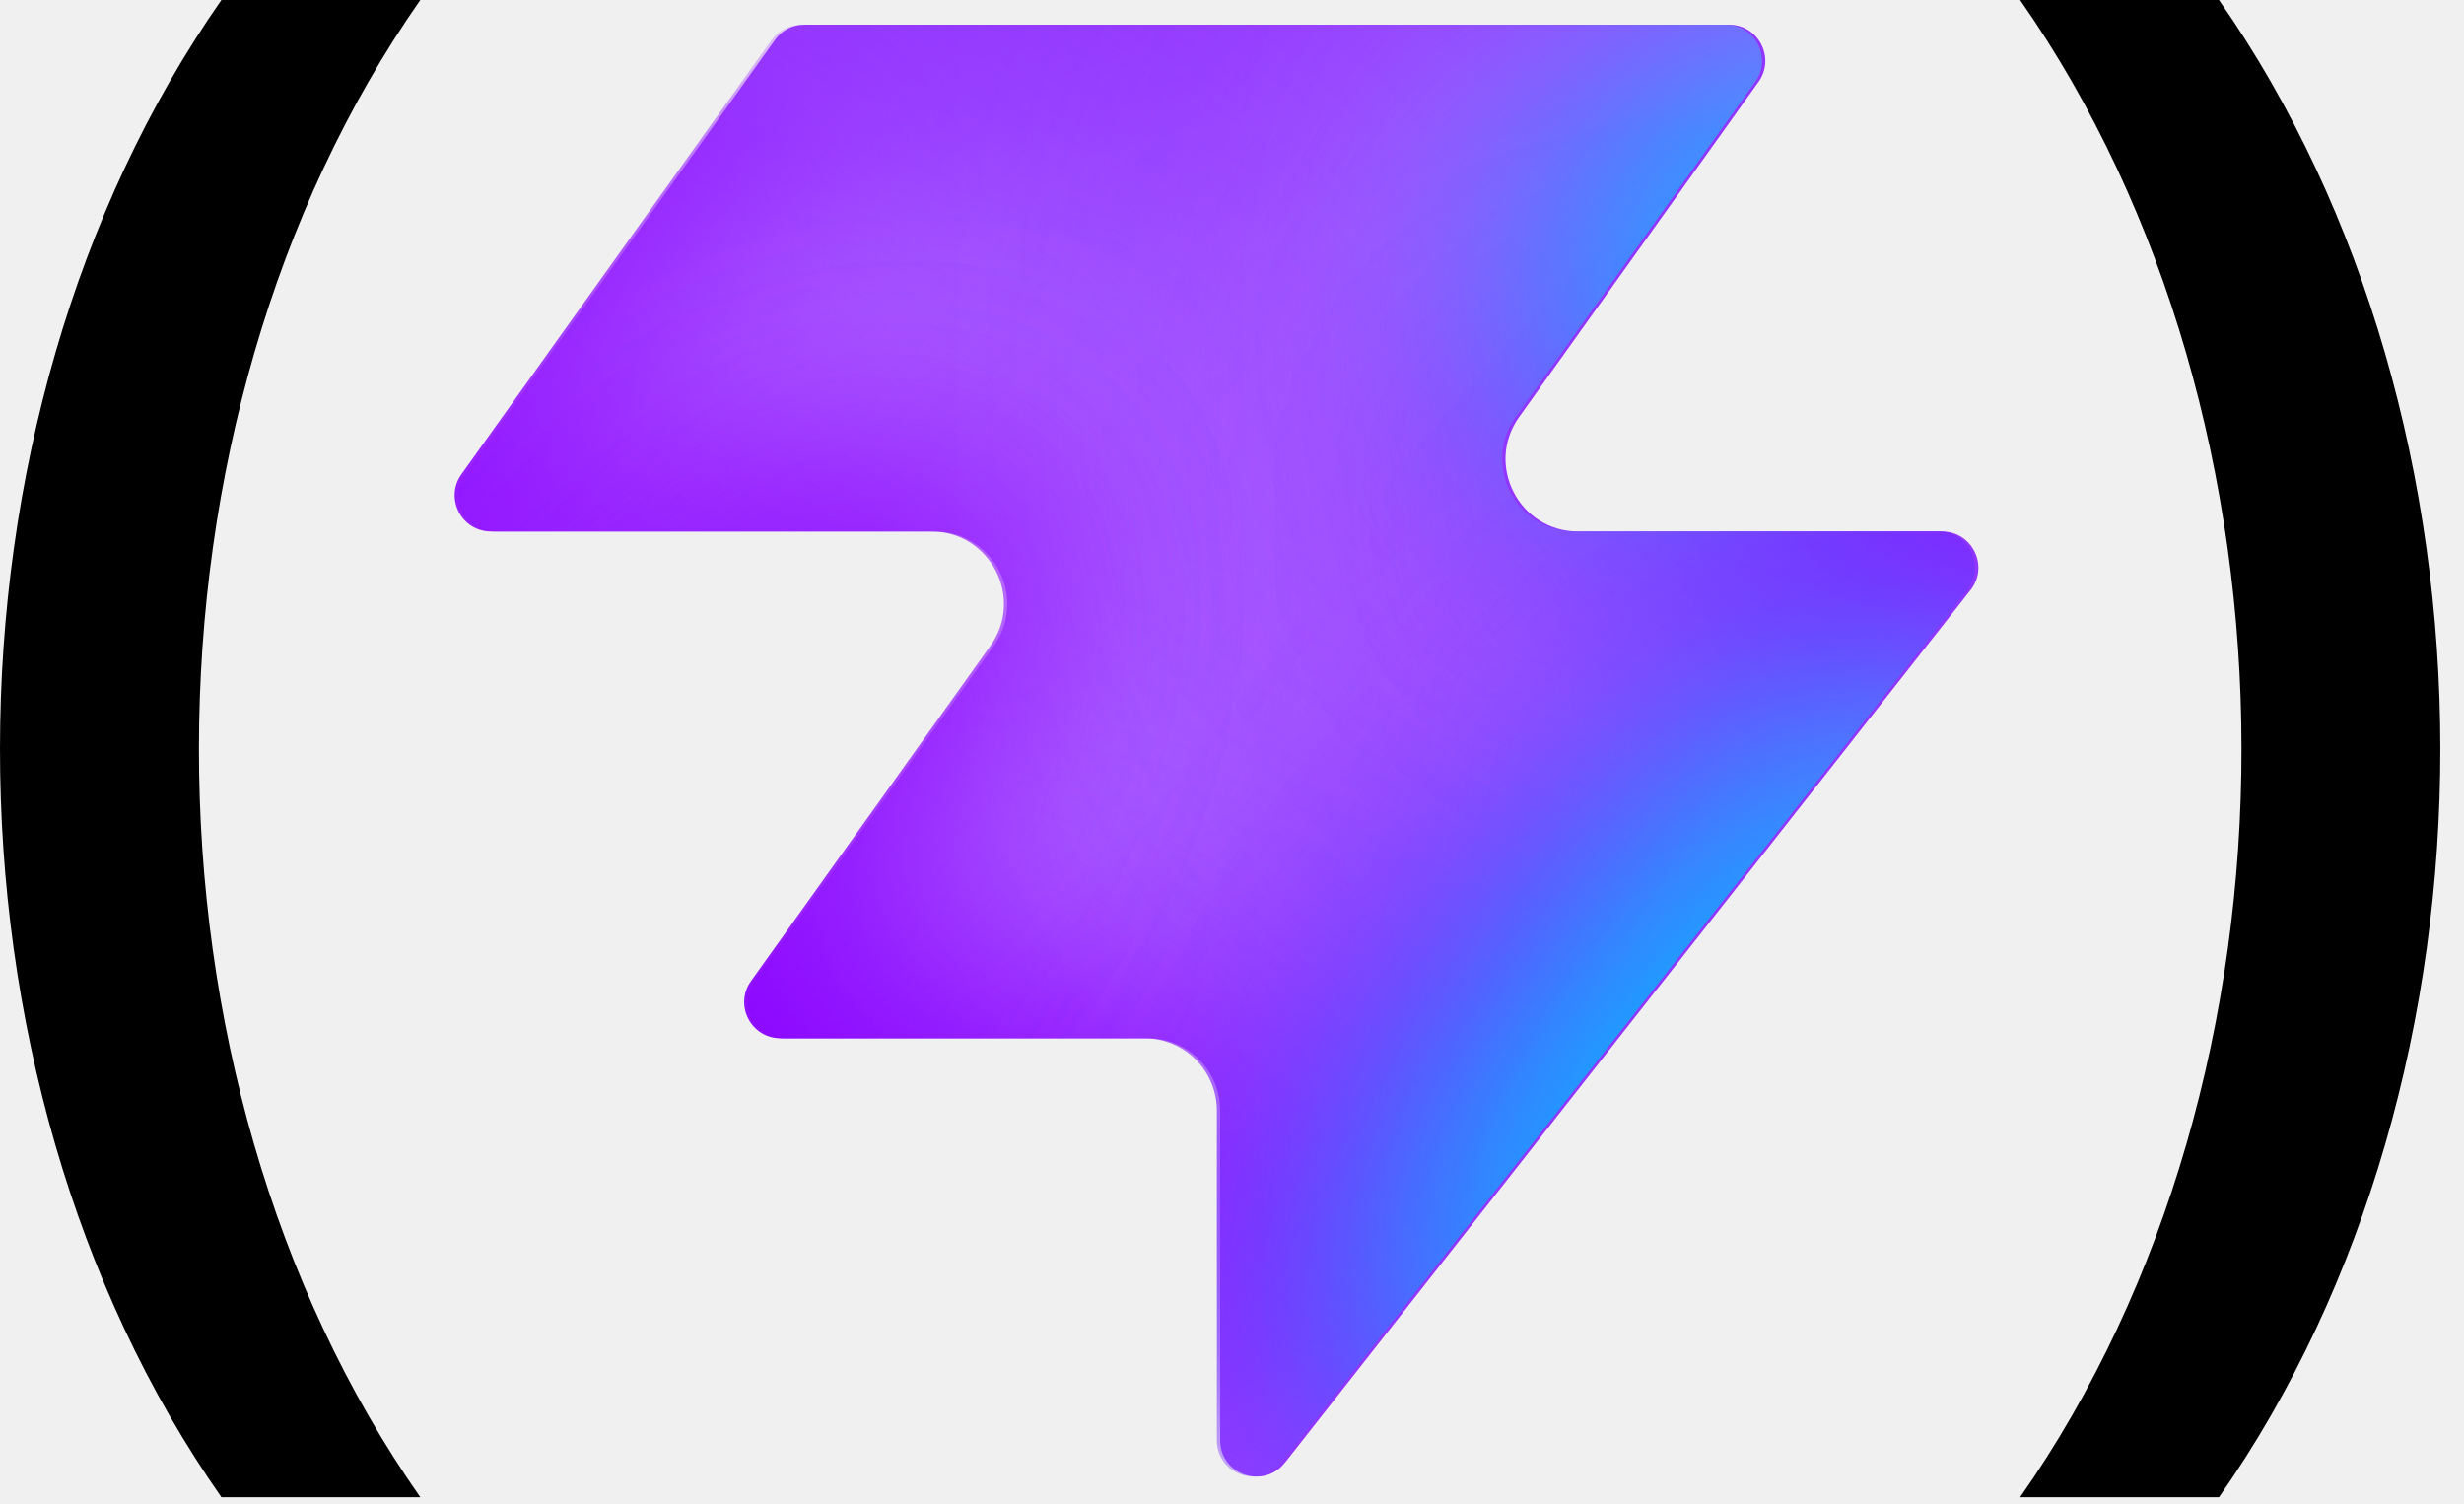
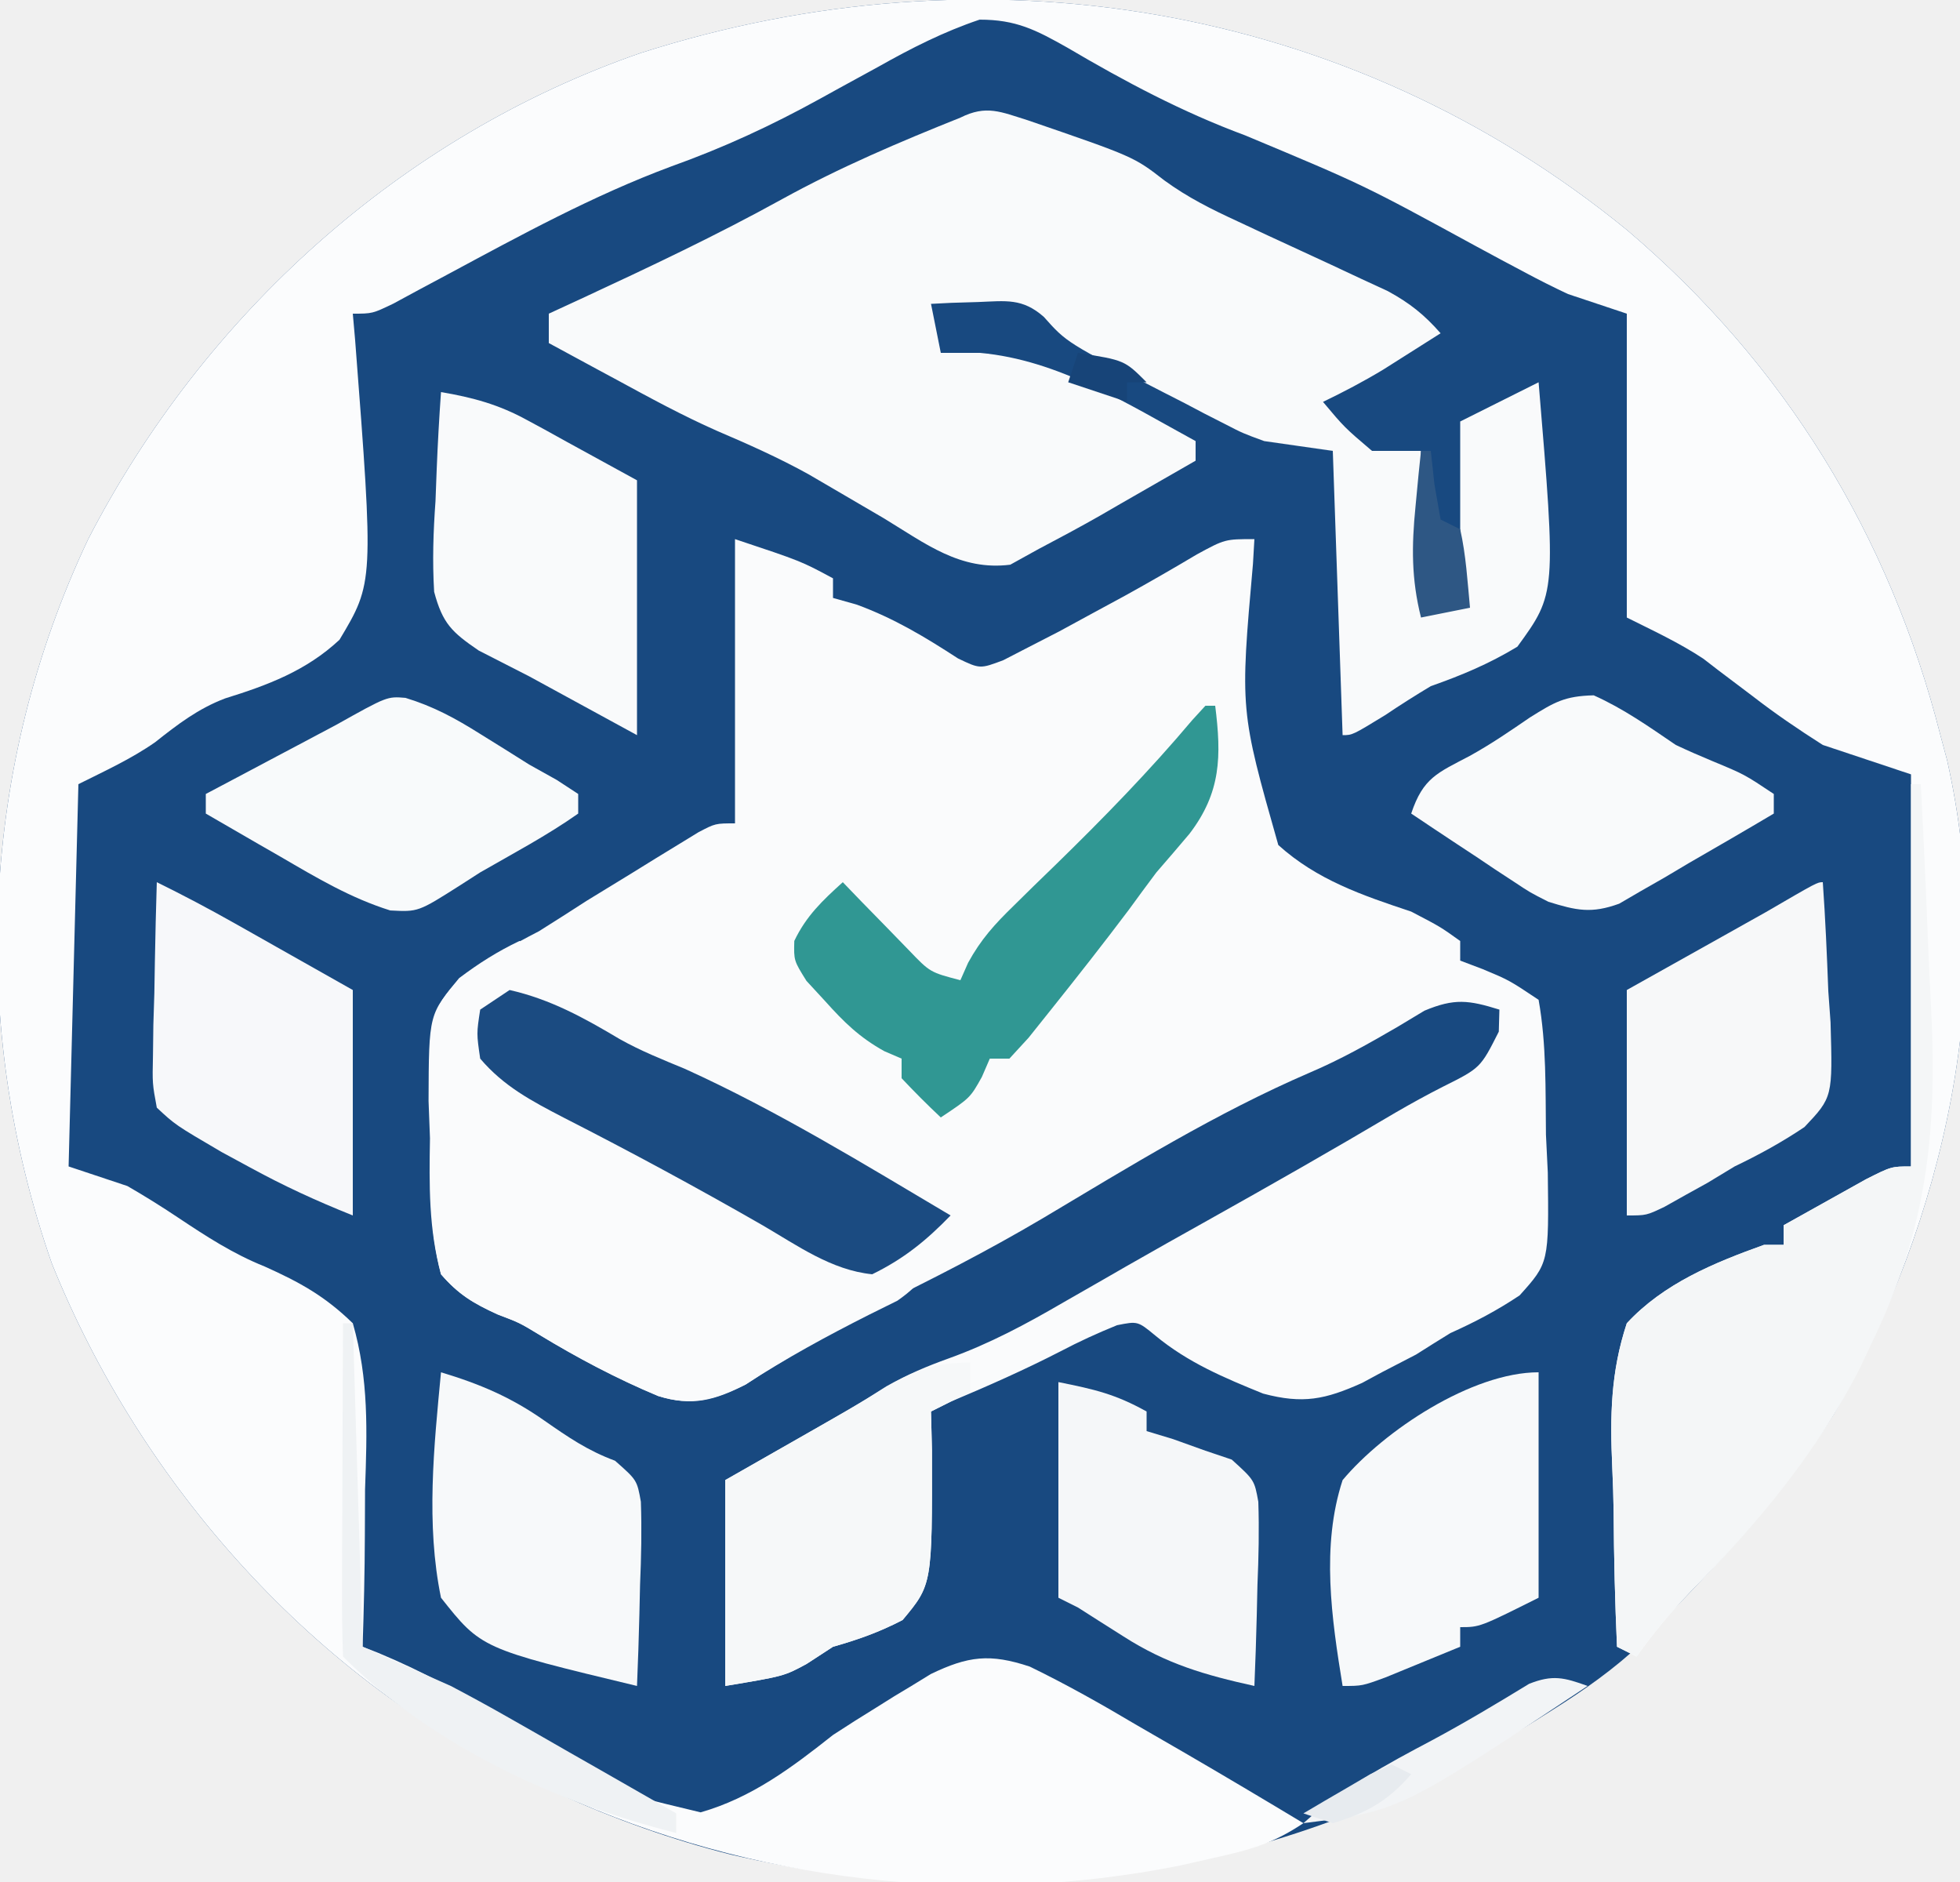
- <svg xmlns="http://www.w3.org/2000/svg" width="77" height="47" fill="none" aria-labelledby="vite-logo-title" viewBox="0 0 77 47">
-   <style>.parenthesis{fill:#000}@media (prefers-color-scheme:dark){.parenthesis{fill:#fff}}</style>
-   <path fill="#9135ff" d="M40.151 45.71c-.663.844-2.02.374-2.02-.699V34.708a2.26 2.26 0 0 0-2.262-2.262H24.493c-.92 0-1.457-1.04-.92-1.788l7.479-10.471c1.07-1.498 0-3.578-1.842-3.578H15.443c-.92 0-1.456-1.04-.92-1.788l9.696-13.576c.213-.297.556-.474.92-.474h28.894c.92 0 1.456 1.04.92 1.788l-7.48 10.472c-1.07 1.497 0 3.578 1.842 3.578h11.376c.944 0 1.474 1.087.89 1.83L40.153 45.712z" />
-   <mask id="a" width="48" height="47" x="14" y="0" maskUnits="userSpaceOnUse" style="mask-type:alpha">
-     <path fill="#000" d="M40.047 45.71c-.663.843-2.02.374-2.02-.699V34.708a2.26 2.26 0 0 0-2.262-2.262H24.389c-.92 0-1.457-1.04-.92-1.788l7.479-10.472c1.07-1.497 0-3.578-1.842-3.578H15.34c-.92 0-1.456-1.04-.92-1.788l9.696-13.575c.213-.297.556-.474.92-.474H53.93c.92 0 1.456 1.04.92 1.788L47.37 13.03c-1.07 1.498 0 3.578 1.842 3.578h11.376c.944 0 1.474 1.088.89 1.831L40.049 45.712z" />
-   </mask>
-   <g mask="url(#a)">
-     <g filter="url(#b)">
-       <ellipse cx="5.508" cy="14.704" fill="#eee6ff" rx="5.508" ry="14.704" transform="rotate(269.814 20.96 11.29)scale(-1 1)" />
-     </g>
-     <g filter="url(#c)">
-       <ellipse cx="10.399" cy="29.851" fill="#eee6ff" rx="10.399" ry="29.851" transform="rotate(89.814 -16.902 -8.275)scale(1 -1)" />
-     </g>
-     <g filter="url(#d)">
-       <ellipse cx="5.508" cy="30.487" fill="#8900ff" rx="5.508" ry="30.487" transform="rotate(89.814 -19.197 -7.127)scale(1 -1)" />
-     </g>
-     <g filter="url(#e)">
-       <ellipse cx="5.508" cy="30.599" fill="#8900ff" rx="5.508" ry="30.599" transform="rotate(89.814 -25.928 4.177)scale(1 -1)" />
-     </g>
-     <g filter="url(#f)">
-       <ellipse cx="5.508" cy="30.599" fill="#8900ff" rx="5.508" ry="30.599" transform="rotate(89.814 -25.738 5.52)scale(1 -1)" />
-     </g>
-     <g filter="url(#g)">
-       <ellipse cx="14.072" cy="22.078" fill="#eee6ff" rx="14.072" ry="22.078" transform="rotate(93.35 31.245 55.578)scale(-1 1)" />
-     </g>
-     <g filter="url(#h)">
-       <ellipse cx="3.47" cy="21.501" fill="#8900ff" rx="3.47" ry="21.501" transform="rotate(89.009 35.419 55.202)scale(-1 1)" />
-     </g>
-     <g filter="url(#i)">
-       <ellipse cx="3.47" cy="21.501" fill="#8900ff" rx="3.47" ry="21.501" transform="rotate(89.009 35.419 55.202)scale(-1 1)" />
-     </g>
-     <g filter="url(#j)">
-       <ellipse cx="14.592" cy="9.743" fill="#8900ff" rx="4.407" ry="29.108" transform="rotate(39.51 14.592 9.743)" />
-     </g>
-     <g filter="url(#k)">
-       <ellipse cx="61.728" cy="-5.321" fill="#8900ff" rx="4.407" ry="29.108" transform="rotate(37.892 61.728 -5.32)" />
-     </g>
-     <g filter="url(#l)">
-       <ellipse cx="55.618" cy="7.104" fill="#00c2ff" rx="5.971" ry="9.665" transform="rotate(37.892 55.618 7.104)" />
-     </g>
-     <g filter="url(#m)">
-       <ellipse cx="12.326" cy="39.103" fill="#8900ff" rx="4.407" ry="29.108" transform="rotate(37.892 12.326 39.103)" />
-     </g>
-     <g filter="url(#n)">
-       <ellipse cx="12.326" cy="39.103" fill="#8900ff" rx="4.407" ry="29.108" transform="rotate(37.892 12.326 39.103)" />
-     </g>
-     <g filter="url(#o)">
-       <ellipse cx="49.857" cy="30.678" fill="#8900ff" rx="4.407" ry="29.108" transform="rotate(37.892 49.857 30.678)" />
-     </g>
-     <g filter="url(#p)">
-       <ellipse cx="52.623" cy="33.171" fill="#00c2ff" rx="5.971" ry="15.297" transform="rotate(37.892 52.623 33.17)" />
-     </g>
-   </g>
-   <path d="M6.919 0c-9.198 13.166-9.252 33.575 0 46.789h6.215c-9.25-13.214-9.196-33.623 0-46.789zm62.424 0h-6.215c9.198 13.166 9.252 33.575 0 46.789h6.215c9.25-13.214 9.196-33.623 0-46.789" class="parenthesis" />
-   <defs>
-     <filter id="b" width="60.045" height="41.654" x="-5.564" y="16.92" color-interpolation-filters="sRGB" filterUnits="userSpaceOnUse">
-       <feFlood flood-opacity="0" result="BackgroundImageFix" />
-       <feBlend in="SourceGraphic" in2="BackgroundImageFix" result="shape" />
-       <feGaussianBlur result="effect1_foregroundBlur_2002_17286" stdDeviation="7.659" />
-     </filter>
-     <filter id="c" width="90.34" height="51.437" x="-40.407" y="-6.762" color-interpolation-filters="sRGB" filterUnits="userSpaceOnUse">
-       <feFlood flood-opacity="0" result="BackgroundImageFix" />
-       <feBlend in="SourceGraphic" in2="BackgroundImageFix" result="shape" />
-       <feGaussianBlur result="effect1_foregroundBlur_2002_17286" stdDeviation="7.659" />
-     </filter>
-     <filter id="d" width="79.355" height="29.4" x="-35.435" y="2.801" color-interpolation-filters="sRGB" filterUnits="userSpaceOnUse">
-       <feFlood flood-opacity="0" result="BackgroundImageFix" />
-       <feBlend in="SourceGraphic" in2="BackgroundImageFix" result="shape" />
-       <feGaussianBlur result="effect1_foregroundBlur_2002_17286" stdDeviation="4.596" />
-     </filter>
-     <filter id="e" width="79.579" height="29.4" x="-30.84" y="20.8" color-interpolation-filters="sRGB" filterUnits="userSpaceOnUse">
-       <feFlood flood-opacity="0" result="BackgroundImageFix" />
-       <feBlend in="SourceGraphic" in2="BackgroundImageFix" result="shape" />
-       <feGaussianBlur result="effect1_foregroundBlur_2002_17286" stdDeviation="4.596" />
-     </filter>
-     <filter id="f" width="79.579" height="29.4" x="-29.307" y="21.949" color-interpolation-filters="sRGB" filterUnits="userSpaceOnUse">
-       <feFlood flood-opacity="0" result="BackgroundImageFix" />
-       <feBlend in="SourceGraphic" in2="BackgroundImageFix" result="shape" />
-       <feGaussianBlur result="effect1_foregroundBlur_2002_17286" stdDeviation="4.596" />
-     </filter>
-     <filter id="g" width="74.749" height="58.852" x="29.961" y="-17.13" color-interpolation-filters="sRGB" filterUnits="userSpaceOnUse">
-       <feFlood flood-opacity="0" result="BackgroundImageFix" />
-       <feBlend in="SourceGraphic" in2="BackgroundImageFix" result="shape" />
-       <feGaussianBlur result="effect1_foregroundBlur_2002_17286" stdDeviation="7.659" />
-     </filter>
-     <filter id="h" width="61.377" height="25.362" x="37.754" y="3.055" color-interpolation-filters="sRGB" filterUnits="userSpaceOnUse">
-       <feFlood flood-opacity="0" result="BackgroundImageFix" />
-       <feBlend in="SourceGraphic" in2="BackgroundImageFix" result="shape" />
-       <feGaussianBlur result="effect1_foregroundBlur_2002_17286" stdDeviation="4.596" />
-     </filter>
-     <filter id="i" width="61.377" height="25.362" x="37.754" y="3.055" color-interpolation-filters="sRGB" filterUnits="userSpaceOnUse">
-       <feFlood flood-opacity="0" result="BackgroundImageFix" />
-       <feBlend in="SourceGraphic" in2="BackgroundImageFix" result="shape" />
-       <feGaussianBlur result="effect1_foregroundBlur_2002_17286" stdDeviation="4.596" />
-     </filter>
-     <filter id="j" width="56.045" height="63.649" x="-13.43" y="-22.082" color-interpolation-filters="sRGB" filterUnits="userSpaceOnUse">
-       <feFlood flood-opacity="0" result="BackgroundImageFix" />
-       <feBlend in="SourceGraphic" in2="BackgroundImageFix" result="shape" />
-       <feGaussianBlur result="effect1_foregroundBlur_2002_17286" stdDeviation="4.596" />
-     </filter>
-     <filter id="k" width="54.814" height="64.646" x="34.321" y="-37.644" color-interpolation-filters="sRGB" filterUnits="userSpaceOnUse">
-       <feFlood flood-opacity="0" result="BackgroundImageFix" />
-       <feBlend in="SourceGraphic" in2="BackgroundImageFix" result="shape" />
-       <feGaussianBlur result="effect1_foregroundBlur_2002_17286" stdDeviation="4.596" />
-     </filter>
-     <filter id="l" width="33.541" height="35.313" x="38.847" y="-10.552" color-interpolation-filters="sRGB" filterUnits="userSpaceOnUse">
-       <feFlood flood-opacity="0" result="BackgroundImageFix" />
-       <feBlend in="SourceGraphic" in2="BackgroundImageFix" result="shape" />
-       <feGaussianBlur result="effect1_foregroundBlur_2002_17286" stdDeviation="4.596" />
-     </filter>
-     <filter id="m" width="54.814" height="64.646" x="-15.081" y="6.78" color-interpolation-filters="sRGB" filterUnits="userSpaceOnUse">
-       <feFlood flood-opacity="0" result="BackgroundImageFix" />
-       <feBlend in="SourceGraphic" in2="BackgroundImageFix" result="shape" />
-       <feGaussianBlur result="effect1_foregroundBlur_2002_17286" stdDeviation="4.596" />
-     </filter>
-     <filter id="n" width="54.814" height="64.646" x="-15.081" y="6.78" color-interpolation-filters="sRGB" filterUnits="userSpaceOnUse">
-       <feFlood flood-opacity="0" result="BackgroundImageFix" />
-       <feBlend in="SourceGraphic" in2="BackgroundImageFix" result="shape" />
-       <feGaussianBlur result="effect1_foregroundBlur_2002_17286" stdDeviation="4.596" />
-     </filter>
-     <filter id="o" width="54.814" height="64.646" x="22.45" y="-1.645" color-interpolation-filters="sRGB" filterUnits="userSpaceOnUse">
-       <feFlood flood-opacity="0" result="BackgroundImageFix" />
-       <feBlend in="SourceGraphic" in2="BackgroundImageFix" result="shape" />
-       <feGaussianBlur result="effect1_foregroundBlur_2002_17286" stdDeviation="4.596" />
-     </filter>
-     <filter id="p" width="39.409" height="43.623" x="32.919" y="11.36" color-interpolation-filters="sRGB" filterUnits="userSpaceOnUse">
-       <feFlood flood-opacity="0" result="BackgroundImageFix" />
-       <feBlend in="SourceGraphic" in2="BackgroundImageFix" result="shape" />
-       <feGaussianBlur result="effect1_foregroundBlur_2002_17286" stdDeviation="4.596" />
-     </filter>
-   </defs>
+ <svg xmlns="http://www.w3.org/2000/svg" version="1.1" width="200" height="192">
+   <path d="M0 0 C16.03 13.636 26.733 31.069 31.93 51.492 C32.155 52.335 32.381 53.178 32.613 54.047 C37.761 76.838 32.465 100.745 21.086 120.73 C16.207 128.438 10.264 134.969 3.93 141.492 C3.13 142.34 2.331 143.189 1.508 144.062 C-1.33 146.737 -4.343 148.865 -7.633 150.93 C-8.556 151.512 -8.556 151.512 -9.499 152.106 C-34.623 167.726 -62.624 172.388 -91.496 165.695 C-97.586 164.159 -103.35 162.082 -109.07 159.492 C-109.937 159.113 -110.803 158.734 -111.695 158.344 C-133.891 148.009 -151.71 127.952 -160.785 105.379 C-169.252 81.146 -168.055 54.699 -157.07 31.492 C-145.257 8.587 -125.116 -9.657 -100.66 -18.113 C-65.784 -29.247 -28.552 -23.333 0 0 Z " fill="#184980" transform="translate(166.0703,23.50781)" />
+   <path d="M0 0 C6.75 2.25 6.75 2.25 10 4 C10 4.66 10 5.32 10 6 C10.804 6.227 11.609 6.454 12.438 6.688 C16.249 8.092 19.359 9.969 22.754 12.172 C25.001 13.247 25.001 13.247 27.379 12.352 C28.244 11.906 29.109 11.46 30 11 C31.018 10.477 32.037 9.953 33.086 9.414 C34.171 8.824 35.257 8.233 36.375 7.625 C37.515 7.008 38.654 6.39 39.828 5.754 C42.287 4.394 44.712 3.001 47.125 1.562 C50 0 50 0 53 0 C52.952 0.831 52.903 1.663 52.854 2.519 C51.531 17.445 51.531 17.445 55.439 31.208 C59.395 34.776 64.012 36.341 69 38 C71.984 39.555 71.984 39.555 74 41 C74 41.66 74 42.32 74 43 C74.763 43.289 75.526 43.578 76.312 43.875 C79 45 79 45 82 47 C82.812 51.538 82.695 56.148 82.75 60.75 C82.812 62.026 82.874 63.302 82.938 64.617 C83.053 73.828 83.053 73.828 80.066 77.152 C77.767 78.69 75.521 79.869 73 81 C71.828 81.721 70.661 82.449 69.5 83.188 C68.345 83.786 67.19 84.384 66 85 C65.336 85.358 64.672 85.717 63.988 86.086 C60.222 87.776 57.955 88.254 53.898 87.176 C49.915 85.562 46.223 84.012 42.895 81.258 C41.097 79.777 41.097 79.777 38.988 80.195 C36.992 81.003 35.094 81.873 33.188 82.875 C29.518 84.761 25.803 86.403 22 88 C21.01 88.495 21.01 88.495 20 89 C20.032 90.314 20.064 91.627 20.098 92.98 C20.124 106.653 20.124 106.653 17.105 110.27 C14.759 111.495 12.544 112.284 10 113 C9.113 113.578 8.226 114.155 7.312 114.75 C5 116 5 116 -1 117 C-1 110.07 -1 103.14 -1 96 C5.688 92.188 5.688 92.188 7.764 91.005 C8.32 90.687 8.876 90.37 9.449 90.043 C10.062 89.694 10.675 89.345 11.306 88.986 C12.711 88.168 14.088 87.303 15.457 86.426 C17.609 85.219 19.537 84.396 21.844 83.57 C25.996 82.072 29.693 80.092 33.5 77.875 C34.901 77.073 36.302 76.271 37.703 75.469 C38.413 75.06 39.122 74.651 39.854 74.23 C42.633 72.637 45.427 71.073 48.223 69.509 C54.666 65.904 61.078 62.253 67.43 58.488 C69.016 57.57 70.623 56.684 72.258 55.855 C76.068 53.952 76.068 53.952 77.938 50.25 C77.958 49.508 77.979 48.765 78 48 C74.873 47.029 73.419 46.825 70.352 48.109 C69.452 48.651 68.552 49.192 67.625 49.75 C64.633 51.489 61.813 53.08 58.625 54.438 C49.115 58.536 40.268 64.001 31.389 69.296 C25.723 72.645 19.935 75.601 14.016 78.473 C11.445 79.775 9.085 81.16 6.688 82.75 C5.463 83.507 4.234 84.258 3 85 C2.367 85.414 1.734 85.828 1.082 86.254 C-2.055 87.849 -4.383 88.516 -7.833 87.416 C-12.051 85.654 -16.083 83.529 -19.989 81.157 C-21.991 79.945 -21.991 79.945 -24.237 79.089 C-26.704 77.958 -28.214 77.057 -30 75 C-31.261 70.362 -31.208 65.906 -31.125 61.125 C-31.197 59.244 -31.197 59.244 -31.27 57.324 C-31.241 48.406 -31.241 48.406 -28.028 44.766 C-25.438 42.928 -22.821 41.455 -20 40 C-18.378 38.982 -16.763 37.953 -15.156 36.91 C-13.606 35.958 -12.054 35.008 -10.5 34.062 C-9.703 33.569 -8.907 33.076 -8.086 32.568 C-7.325 32.104 -6.565 31.639 -5.781 31.16 C-5.101 30.744 -4.421 30.328 -3.721 29.899 C-2 29 -2 29 0 29 C0 19.43 0 9.86 0 0 Z " fill="#FAFBFC" transform="translate(75,55)" />
+   <path d="M0 0 C16.03 13.636 26.733 31.069 31.93 51.492 C32.155 52.335 32.381 53.178 32.613 54.047 C37.761 76.838 32.465 100.745 21.086 120.73 C16.843 127.434 11.807 133.186 6.348 138.898 C4.368 141.022 2.607 143.129 0.93 145.492 C0.27 145.162 -0.39 144.832 -1.07 144.492 C-1.275 139.937 -1.385 135.392 -1.412 130.833 C-1.434 129.286 -1.481 127.74 -1.554 126.195 C-1.789 120.98 -1.72 116.483 -0.07 111.492 C3.692 107.432 8.809 105.331 13.93 103.492 C14.59 103.492 15.25 103.492 15.93 103.492 C15.93 102.832 15.93 102.172 15.93 101.492 C17.719 100.487 19.511 99.488 21.305 98.492 C22.302 97.935 23.3 97.378 24.328 96.805 C26.93 95.492 26.93 95.492 28.93 95.492 C28.93 82.292 28.93 69.092 28.93 55.492 C25.96 54.502 22.99 53.512 19.93 52.492 C17.401 50.882 15.094 49.315 12.742 47.492 C11.585 46.613 10.425 45.738 9.262 44.867 C8.764 44.483 8.266 44.099 7.753 43.703 C5.286 42.065 2.579 40.817 -0.07 39.492 C-0.07 29.262 -0.07 19.032 -0.07 8.492 C-2.05 7.832 -4.03 7.172 -6.07 6.492 C-7.576 5.784 -9.065 5.037 -10.531 4.25 C-11.333 3.823 -12.135 3.397 -12.961 2.957 C-13.781 2.515 -14.601 2.073 -15.445 1.617 C-26.946 -4.653 -26.946 -4.653 -39.008 -9.695 C-45.42 -12.07 -51.269 -15.181 -57.158 -18.649 C-60.361 -20.454 -62.385 -21.509 -66.113 -21.504 C-69.781 -20.268 -73.086 -18.589 -76.445 -16.695 C-77.784 -15.963 -79.122 -15.231 -80.461 -14.5 C-81.407 -13.977 -81.407 -13.977 -82.373 -13.444 C-87.364 -10.69 -92.262 -8.428 -97.633 -6.508 C-105.567 -3.553 -112.926 0.479 -120.375 4.479 C-121.341 4.995 -122.306 5.511 -123.301 6.043 C-124.171 6.514 -125.041 6.985 -125.938 7.47 C-128.07 8.492 -128.07 8.492 -130.07 8.492 C-129.992 9.384 -129.913 10.276 -129.832 11.195 C-127.931 35.918 -127.931 35.918 -131.43 41.763 C-134.825 44.926 -138.734 46.389 -143.11 47.747 C-145.849 48.788 -147.95 50.396 -150.232 52.207 C-152.672 53.913 -155.407 55.16 -158.07 56.492 C-158.4 69.362 -158.73 82.232 -159.07 95.492 C-157.09 96.152 -155.11 96.812 -153.07 97.492 C-151.327 98.496 -149.618 99.562 -147.945 100.68 C-145.028 102.62 -142.333 104.387 -139.072 105.696 C-135.473 107.31 -132.902 108.73 -130.07 111.492 C-128.425 117.163 -128.611 122.574 -128.82 128.43 C-128.832 129.988 -128.839 131.546 -128.84 133.104 C-128.854 136.903 -128.942 140.695 -129.07 144.492 C-128.549 144.697 -128.028 144.901 -127.49 145.112 C-122.902 147.02 -118.837 149.214 -114.723 152.008 C-105.399 158.799 -105.399 158.799 -94.579 161.386 C-89.366 159.898 -85.269 156.815 -81.07 153.492 C-79.604 152.535 -78.127 151.593 -76.633 150.68 C-76.039 150.307 -75.444 149.935 -74.832 149.551 C-74.251 149.201 -73.669 148.852 -73.07 148.492 C-72.417 148.091 -71.763 147.69 -71.09 147.277 C-67.28 145.438 -65.049 145.166 -60.984 146.52 C-57.228 148.346 -53.658 150.36 -50.07 152.492 C-48.511 153.394 -46.951 154.295 -45.391 155.195 C-41.261 157.591 -37.161 160.031 -33.07 162.492 C-36.28 164.632 -38.58 165.224 -42.32 166.055 C-43.419 166.303 -44.517 166.552 -45.648 166.809 C-67.07 171.088 -89.173 168.501 -109.07 159.492 C-109.937 159.113 -110.803 158.734 -111.695 158.344 C-133.891 148.009 -151.71 127.952 -160.785 105.379 C-169.252 81.146 -168.055 54.699 -157.07 31.492 C-145.257 8.587 -125.116 -9.657 -100.66 -18.113 C-65.784 -29.247 -28.552 -23.333 0 0 Z " fill="#FBFCFD" transform="translate(166.0703,23.50781)" />
+   <path d="M0 0 C10.833 3.723 10.833 3.723 13.95 6.141 C16.356 7.894 18.751 9.082 21.453 10.328 C22.464 10.801 23.476 11.274 24.518 11.762 C26.642 12.745 28.767 13.727 30.893 14.707 C31.903 15.18 32.913 15.653 33.953 16.141 C34.876 16.567 35.798 16.993 36.748 17.432 C38.993 18.656 40.46 19.827 42.137 21.734 C40.888 22.528 39.638 23.319 38.387 24.109 C37.691 24.55 36.995 24.991 36.277 25.445 C34.272 26.653 32.245 27.718 30.137 28.734 C32.323 31.339 32.323 31.339 35.137 33.734 C36.787 33.734 38.437 33.734 40.137 33.734 C40.137 39.014 40.137 44.294 40.137 49.734 C41.457 49.734 42.777 49.734 44.137 49.734 C44.137 43.464 44.137 37.194 44.137 30.734 C46.777 29.414 49.417 28.094 52.137 26.734 C53.933 48.268 53.933 48.268 49.969 53.711 C47.079 55.456 44.316 56.616 41.137 57.734 C39.57 58.673 38.025 59.649 36.512 60.672 C33.137 62.734 33.137 62.734 32.137 62.734 C31.807 53.164 31.477 43.594 31.137 33.734 C28.827 33.404 26.517 33.074 24.137 32.734 C21.953 31.934 21.953 31.934 20.129 30.992 C19.452 30.648 18.775 30.304 18.078 29.949 C17.396 29.59 16.714 29.23 16.012 28.859 C14.977 28.332 14.977 28.332 13.922 27.793 C3.973 22.676 3.973 22.676 1.648 20.059 C-0.545 18.137 -2.194 18.436 -5.051 18.547 C-5.952 18.574 -6.853 18.601 -7.781 18.629 C-8.812 18.681 -8.812 18.681 -9.863 18.734 C-9.368 21.209 -9.368 21.209 -8.863 23.734 C-7.543 23.734 -6.223 23.734 -4.863 23.734 C3.202 24.467 10.149 28.928 17.137 32.734 C17.137 33.394 17.137 34.054 17.137 34.734 C14.599 36.199 12.057 37.656 9.512 39.109 C8.799 39.522 8.086 39.934 7.352 40.359 C5.3 41.526 3.226 42.636 1.137 43.734 C0.176 44.265 -0.784 44.797 -1.773 45.344 C-6.879 45.989 -10.406 43.199 -14.676 40.609 C-16.389 39.603 -18.103 38.601 -19.82 37.602 C-21.084 36.864 -21.084 36.864 -22.374 36.111 C-25.41 34.432 -28.522 33.05 -31.709 31.686 C-35.214 30.138 -38.562 28.314 -41.926 26.484 C-42.601 26.121 -43.275 25.757 -43.971 25.383 C-45.603 24.503 -47.233 23.619 -48.863 22.734 C-48.863 21.744 -48.863 20.754 -48.863 19.734 C-47.787 19.238 -46.711 18.742 -45.602 18.23 C-38.651 15.004 -31.761 11.753 -25.051 8.047 C-19.156 4.803 -13.103 2.23 -6.863 -0.266 C-4.211 -1.592 -2.734 -0.848 0 0 Z " fill="#F9FAFB" transform="translate(104.8633,12.26562)" />
+   <path d="M0 0 C0.66 0.33 1.32 0.66 2 1 C0.726 3.038 -0.611 5.039 -2 7 C-2.66 7 -3.32 7 -4 7 C-3.146 11.176 -2.414 12.701 1.098 15.238 C2.409 15.949 3.731 16.639 5.062 17.312 C6.113 17.873 6.113 17.873 7.184 18.446 C9.447 19.649 11.722 20.825 14 22 C16.37 23.243 18.737 24.491 21.103 25.741 C22.596 26.527 24.091 27.307 25.59 28.081 C30.784 30.784 30.784 30.784 33 33 C34.862 32.787 34.862 32.787 37 32 C38.072 31.649 39.145 31.299 40.25 30.938 C41.611 30.473 41.611 30.473 43 30 C42.054 33.262 41.4 34.72 38.574 36.695 C37.622 37.167 36.669 37.639 35.688 38.125 C31.356 40.311 27.177 42.586 23.105 45.23 C19.998 46.781 17.567 47.489 14.154 46.424 C9.941 44.662 5.912 42.527 2.011 40.156 C0.009 38.944 0.009 38.944 -2.242 38.092 C-4.715 36.961 -6.218 36.069 -8 34 C-9.209 29.338 -9.117 24.853 -9 20.062 C-9.031 18.8 -9.062 17.537 -9.094 16.236 C-9.018 7.218 -9.018 7.218 -6.148 3.785 C-4.157 2.286 -2.246 1.072 0 0 Z " fill="#FAFBFC" transform="translate(53,96)" />
+   <path d="M0 0 C0.33 0 0.66 0 1 0 C1.295 5.545 1.545 11.089 1.757 16.638 C1.834 18.518 1.924 20.397 2.025 22.276 C2.719 35.267 1.705 45.239 -4 57 C-4.378 57.803 -4.756 58.606 -5.146 59.433 C-9.562 68.175 -15.59 75.341 -22.398 82.293 C-24.474 84.452 -26.285 86.555 -28 89 C-28.66 88.67 -29.32 88.34 -30 88 C-30.205 83.445 -30.315 78.9 -30.342 74.34 C-30.364 72.794 -30.411 71.248 -30.483 69.703 C-30.719 64.488 -30.65 59.991 -29 55 C-25.238 50.94 -20.121 48.839 -15 47 C-14.34 47 -13.68 47 -13 47 C-13 46.34 -13 45.68 -13 45 C-11.211 43.995 -9.419 42.996 -7.625 42 C-6.627 41.443 -5.63 40.886 -4.602 40.312 C-2 39 -2 39 0 39 C0 26.13 0 13.26 0 0 Z " fill="#F4F6F7" transform="translate(195,80)" />
+   <path d="M0 0 C0.33 0 0.66 0 1 0 C1.644 5.155 1.605 8.831 -1.625 13.062 C-2.74 14.383 -3.865 15.696 -5 17 C-5.948 18.263 -6.885 19.534 -7.812 20.812 C-10.402 24.254 -13.059 27.637 -15.75 31 C-16.508 31.949 -17.266 32.898 -18.047 33.875 C-18.691 34.576 -19.336 35.278 -20 36 C-20.66 36 -21.32 36 -22 36 C-22.268 36.619 -22.536 37.237 -22.812 37.875 C-24 40 -24 40 -27 42 C-28.376 40.71 -29.708 39.373 -31 38 C-31 37.34 -31 36.68 -31 36 C-31.872 35.625 -31.872 35.625 -32.762 35.242 C-35.301 33.833 -36.877 32.284 -38.812 30.125 C-39.438 29.447 -40.063 28.769 -40.707 28.07 C-42 26 -42 26 -41.949 23.992 C-40.737 21.449 -39.077 19.876 -37 18 C-36.385 18.638 -35.77 19.276 -35.137 19.934 C-34.328 20.76 -33.52 21.586 -32.688 22.438 C-31.487 23.673 -31.487 23.673 -30.262 24.934 C-28.095 27.194 -28.095 27.194 -25 28 C-24.741 27.414 -24.482 26.829 -24.216 26.226 C-22.908 23.831 -21.503 22.289 -19.551 20.391 C-18.867 19.718 -18.183 19.045 -17.479 18.352 C-16.764 17.658 -16.049 16.965 -15.312 16.25 C-10.427 11.487 -5.736 6.68 -1.337 1.46 C-0.896 0.978 -0.454 0.496 0 0 Z " fill="#309793" transform="translate(123,72)" />
+   <path d="M0 0 C3.246 0.551 5.883 1.266 8.77 2.848 C9.366 3.17 9.963 3.492 10.577 3.824 C11.315 4.233 12.053 4.642 12.812 5.062 C15.184 6.362 17.556 7.661 20 9 C20 17.58 20 26.16 20 35 C16.37 33.02 12.74 31.04 9 29 C7.3 28.131 5.599 27.262 3.848 26.367 C1.107 24.494 0.162 23.608 -0.7 20.372 C-0.887 17.24 -0.788 14.254 -0.562 11.125 C-0.522 10.055 -0.481 8.985 -0.439 7.883 C-0.334 5.251 -0.186 2.628 0 0 Z " fill="#F9FAFB" transform="translate(45,40)" />
+   <path d="M0 0 C0 0.99 0 1.98 0 3 C-1.98 3.99 -1.98 3.99 -4 5 C-3.968 6.314 -3.936 7.627 -3.902 8.98 C-3.876 22.653 -3.876 22.653 -6.895 26.27 C-9.241 27.495 -11.456 28.284 -14 29 C-14.887 29.578 -15.774 30.155 -16.688 30.75 C-19 32 -19 32 -25 33 C-25 26.07 -25 19.14 -25 12 C-18.312 8.188 -18.312 8.188 -16.236 7.005 C-13.529 5.46 -10.841 3.903 -8.18 2.281 C-5.431 0.666 -3.174 0 0 0 Z " fill="#F6F8F9" transform="translate(99,139)" />
+   <path d="M0 0 C0.263 3.707 0.422 7.412 0.562 11.125 C0.638 12.172 0.713 13.218 0.791 14.297 C1.008 21.932 1.008 21.932 -1.87 24.98 C-4.183 26.533 -6.49 27.796 -9 29 C-9.917 29.554 -10.833 30.109 -11.777 30.68 C-12.49 31.074 -13.203 31.469 -13.938 31.875 C-14.668 32.285 -15.399 32.695 -16.152 33.117 C-18 34 -18 34 -20 34 C-20 26.41 -20 18.82 -20 11 C-12.188 6.625 -12.188 6.625 -9.739 5.256 C-9.097 4.896 -8.455 4.535 -7.793 4.164 C-7.138 3.797 -6.484 3.431 -5.809 3.053 C-0.564 0 -0.564 0 0 0 Z " fill="#F7F8F9" transform="translate(186,90)" />
+   <path d="M0 0 C2.675 1.317 5.294 2.698 7.891 4.164 C8.53 4.525 9.17 4.885 9.829 5.256 C11.027 5.934 11.027 5.934 12.25 6.625 C14.807 8.069 17.365 9.512 20 11 C20 18.59 20 26.18 20 34 C16.264 32.505 12.944 30.979 9.438 29.062 C8.508 28.558 7.579 28.054 6.621 27.535 C1.89 24.764 1.89 24.764 0 23 C-0.454 20.548 -0.454 20.548 -0.391 17.676 C-0.378 16.648 -0.365 15.62 -0.352 14.561 C-0.318 13.489 -0.285 12.417 -0.25 11.312 C-0.232 10.229 -0.214 9.146 -0.195 8.029 C-0.148 5.352 -0.082 2.676 0 0 Z " fill="#F7F8FA" transform="translate(16,90)" />
+   <path d="M0 0 C3.977 1.196 7.167 2.551 10.562 4.938 C12.997 6.634 14.961 7.985 17.758 9.023 C20 11 20 11 20.395 13.204 C20.494 16.048 20.434 18.845 20.312 21.688 C20.29 22.676 20.267 23.664 20.244 24.682 C20.185 27.123 20.103 29.561 20 32 C4.108 28.183 4.108 28.183 0 23 C-1.552 15.489 -0.722 7.579 0 0 Z " fill="#F7F9FA" transform="translate(45,140)" />
+   <path d="M0 0 C0 7.59 0 15.18 0 23 C-6 26 -6 26 -8 26 C-8 26.66 -8 27.32 -8 28 C-9.623 28.671 -11.249 29.337 -12.875 30 C-14.232 30.557 -14.232 30.557 -15.617 31.125 C-18 32 -18 32 -20 32 C-21.122 25.111 -22.205 17.747 -20 11 C-15.787 5.961 -6.802 0 0 0 Z " fill="#F7F9FA" transform="translate(157,140)" />
+   <path d="M0 0 C3.042 1.361 5.62 3.189 8.375 5.062 C9.591 5.633 10.821 6.175 12.062 6.688 C15.375 8.062 15.375 8.062 18.375 10.062 C18.375 10.723 18.375 11.383 18.375 12.062 C15.493 13.774 12.592 15.452 9.688 17.125 C8.871 17.61 8.054 18.096 7.213 18.596 C6.417 19.05 5.621 19.504 4.801 19.973 C3.709 20.609 3.709 20.609 2.595 21.258 C-0.245 22.287 -1.764 21.951 -4.625 21.062 C-6.478 20.123 -6.478 20.123 -8.176 18.996 C-8.791 18.593 -9.407 18.19 -10.041 17.775 C-10.667 17.355 -11.293 16.934 -11.938 16.5 C-12.583 16.075 -13.228 15.651 -13.893 15.213 C-15.475 14.17 -17.051 13.117 -18.625 12.062 C-17.405 8.404 -15.953 7.921 -12.66 6.184 C-10.505 4.996 -8.529 3.64 -6.5 2.25 C-4.006 0.696 -2.981 0.071 0 0 Z " fill="#F9FAFB" transform="translate(162.625,70.9375)" />
+   <path d="M0 0 C2.879 0.883 5.077 2.079 7.625 3.68 C8.45 4.193 9.275 4.706 10.125 5.234 C10.95 5.753 11.775 6.271 12.625 6.805 C13.553 7.323 14.481 7.841 15.438 8.375 C16.159 8.847 16.881 9.319 17.625 9.805 C17.625 10.465 17.625 11.125 17.625 11.805 C14.444 14.045 10.997 15.867 7.625 17.805 C6.95 18.239 6.274 18.674 5.578 19.121 C1.295 21.841 1.295 21.841 -1.555 21.688 C-5.592 20.424 -9.045 18.368 -12.688 16.242 C-13.428 15.817 -14.169 15.393 -14.932 14.955 C-16.75 13.911 -18.563 12.859 -20.375 11.805 C-20.375 11.145 -20.375 10.485 -20.375 9.805 C-19.327 9.25 -18.279 8.696 -17.199 8.125 C-15.82 7.393 -14.441 6.662 -13.062 5.93 C-12.372 5.565 -11.682 5.2 -10.971 4.824 C-10.304 4.47 -9.637 4.115 -8.949 3.75 C-8.03 3.263 -8.03 3.263 -7.093 2.766 C-1.876 -0.154 -1.876 -0.154 0 0 Z " fill="#F8FAFB" transform="translate(41.375,71.19531)" />
+   <path d="M0 0 C3.756 0.751 5.832 1.24 9 3 C9 3.66 9 4.32 9 5 C9.887 5.268 10.774 5.536 11.688 5.812 C12.781 6.204 13.874 6.596 15 7 C15.887 7.299 16.774 7.598 17.688 7.906 C20 10 20 10 20.4 12.212 C20.494 15.052 20.434 17.848 20.312 20.688 C20.29 21.676 20.267 22.664 20.244 23.682 C20.185 26.123 20.103 28.561 20 31 C14.961 29.888 11.01 28.753 6.625 25.938 C5.792 25.41 4.96 24.883 4.102 24.34 C3.408 23.898 2.715 23.456 2 23 C1.34 22.67 0.68 22.34 0 22 C0 14.74 0 7.48 0 0 Z " fill="#F5F7F9" transform="translate(108,141)" />
+   <path d="M0 0 C4.182 0.951 7.571 2.828 11.238 5.008 C13.374 6.21 15.61 7.099 17.871 8.035 C27.254 12.288 36.148 17.752 45 23 C42.526 25.553 40.224 27.427 37 29 C32.84 28.582 29.355 26.061 25.812 24 C19.127 20.162 12.365 16.511 5.497 13.008 C2.227 11.311 -0.602 9.821 -3 7 C-3.375 4.438 -3.375 4.438 -3 2 C-2.01 1.34 -1.02 0.68 0 0 Z " fill="#1B4B81" transform="translate(52,101)" />
+   <path d="M0 0 C0.33 0 0.66 0 1 0 C1.33 10.89 1.66 21.78 2 33 C6.455 34.98 6.455 34.98 11 37 C12.988 38.045 14.96 39.12 16.91 40.234 C18.423 41.095 18.423 41.095 19.967 41.973 C21.499 42.852 21.499 42.852 23.062 43.75 C24.119 44.352 25.175 44.954 26.264 45.574 C28.845 47.046 31.423 48.521 34 50 C34 50.66 34 51.32 34 52 C21.674 48.891 9.108 43.108 0 34 C-0.088 31.479 -0.115 28.986 -0.098 26.465 C-0.096 25.712 -0.095 24.958 -0.093 24.182 C-0.088 21.767 -0.075 19.352 -0.062 16.938 C-0.057 15.304 -0.053 13.671 -0.049 12.037 C-0.038 8.025 -0.021 4.012 0 0 Z " fill="#EFF2F4" transform="translate(35,135)" />
+   <path d="M0 0 C-19.163 12.75 -19.163 12.75 -29 14 C-24.999 10.413 -20.573 8.027 -15.855 5.531 C-12.492 3.728 -9.229 1.775 -5.973 -0.215 C-3.566 -1.173 -2.396 -0.863 0 0 Z " fill="#F2F4F6" transform="translate(162,172)" />
+   <path d="M0 0 C0.33 0 0.66 0 1 0 C1.186 1.702 1.186 1.702 1.375 3.438 C1.684 5.201 1.684 5.201 2 7 C2.66 7.33 3.32 7.66 4 8 C4.594 10.649 4.742 13.292 5 16 C3.35 16.33 1.7 16.66 0 17 C-0.988 13.054 -0.962 9.726 -0.562 5.688 C-0.461 4.619 -0.359 3.55 -0.254 2.449 C-0.17 1.641 -0.086 0.833 0 0 Z " fill="#2E5784" transform="translate(145,46)" />
+   <path d="M0 0 C4.75 0.75 4.75 0.75 7 3 C6.34 3 5.68 3 5 3 C5 3.66 5 4.32 5 5 C3.02 4.34 1.04 3.68 -1 3 C-0.67 2.01 -0.34 1.02 0 0 Z " fill="#174478" transform="translate(110,36)" />
+   <path d="M0 0 C0.66 0.33 1.32 0.66 2 1 C-0.35 3.721 -2.557 4.967 -6 6 C-6.99 5.67 -7.98 5.34 -9 5 C-7.547 4.136 -6.088 3.284 -4.625 2.438 C-3.407 1.724 -3.407 1.724 -2.164 0.996 C-1.45 0.667 -0.736 0.339 0 0 Z " fill="#E7EBEF" transform="translate(142,180)" />
</svg>
